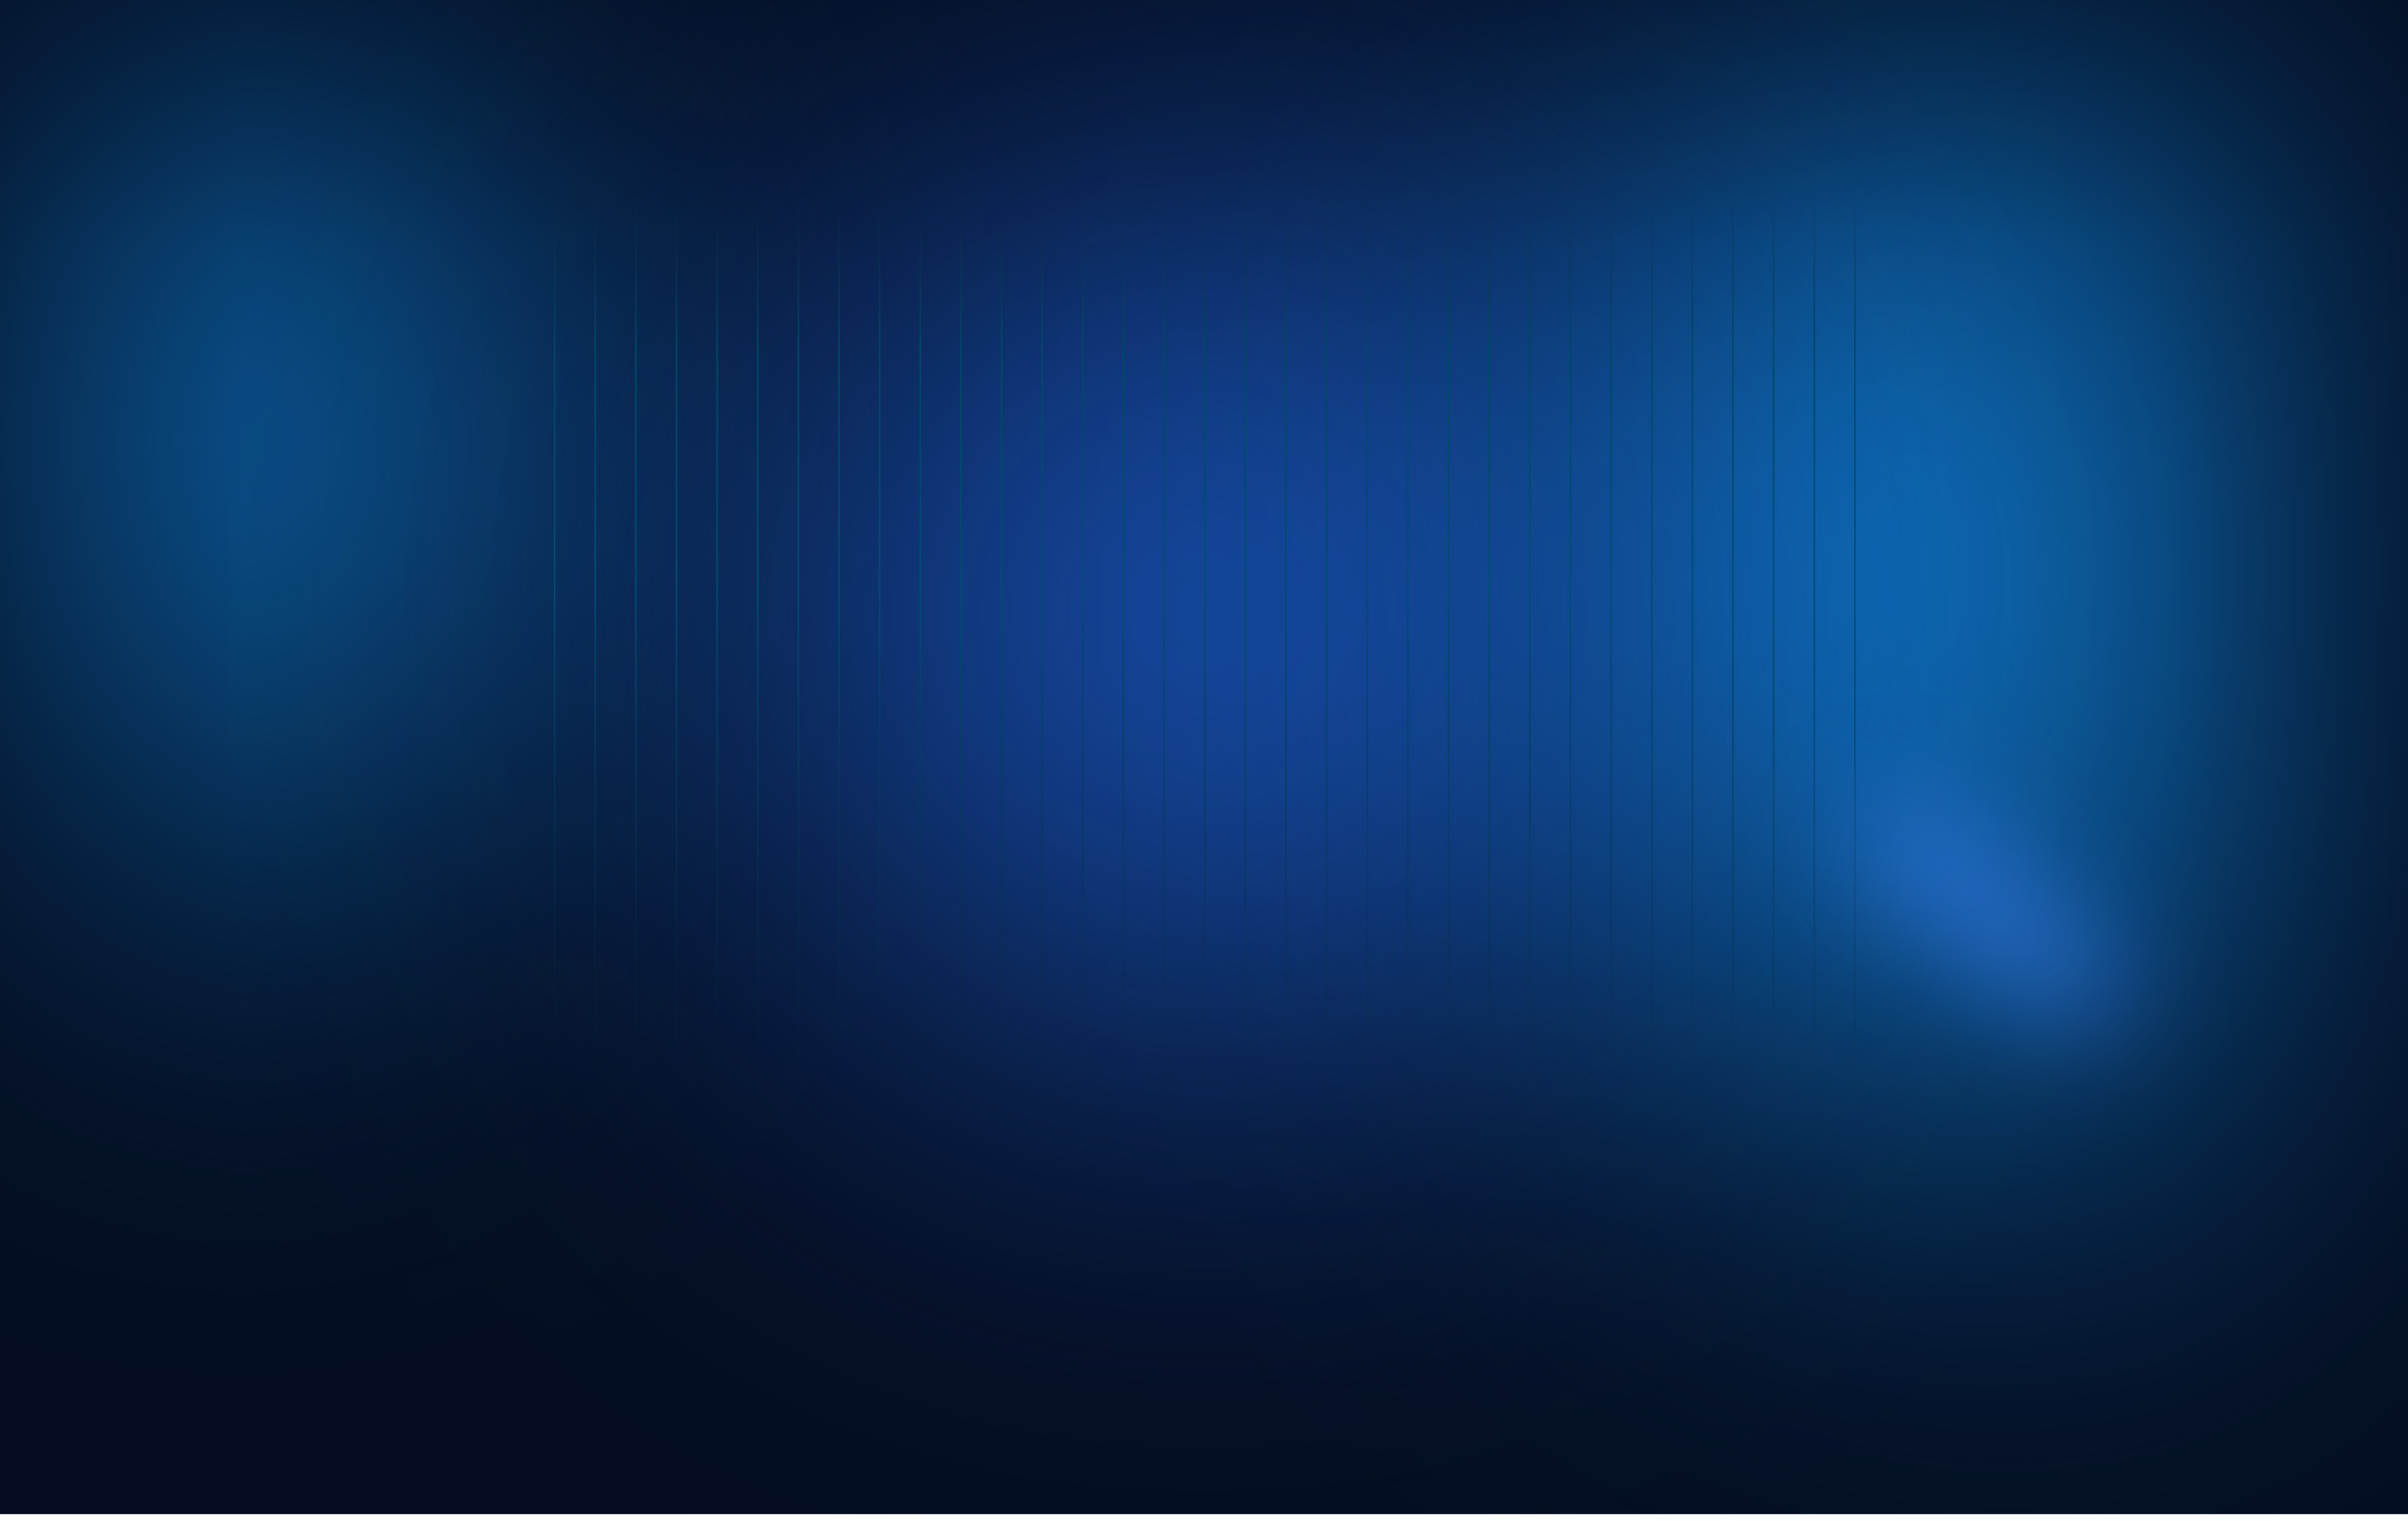
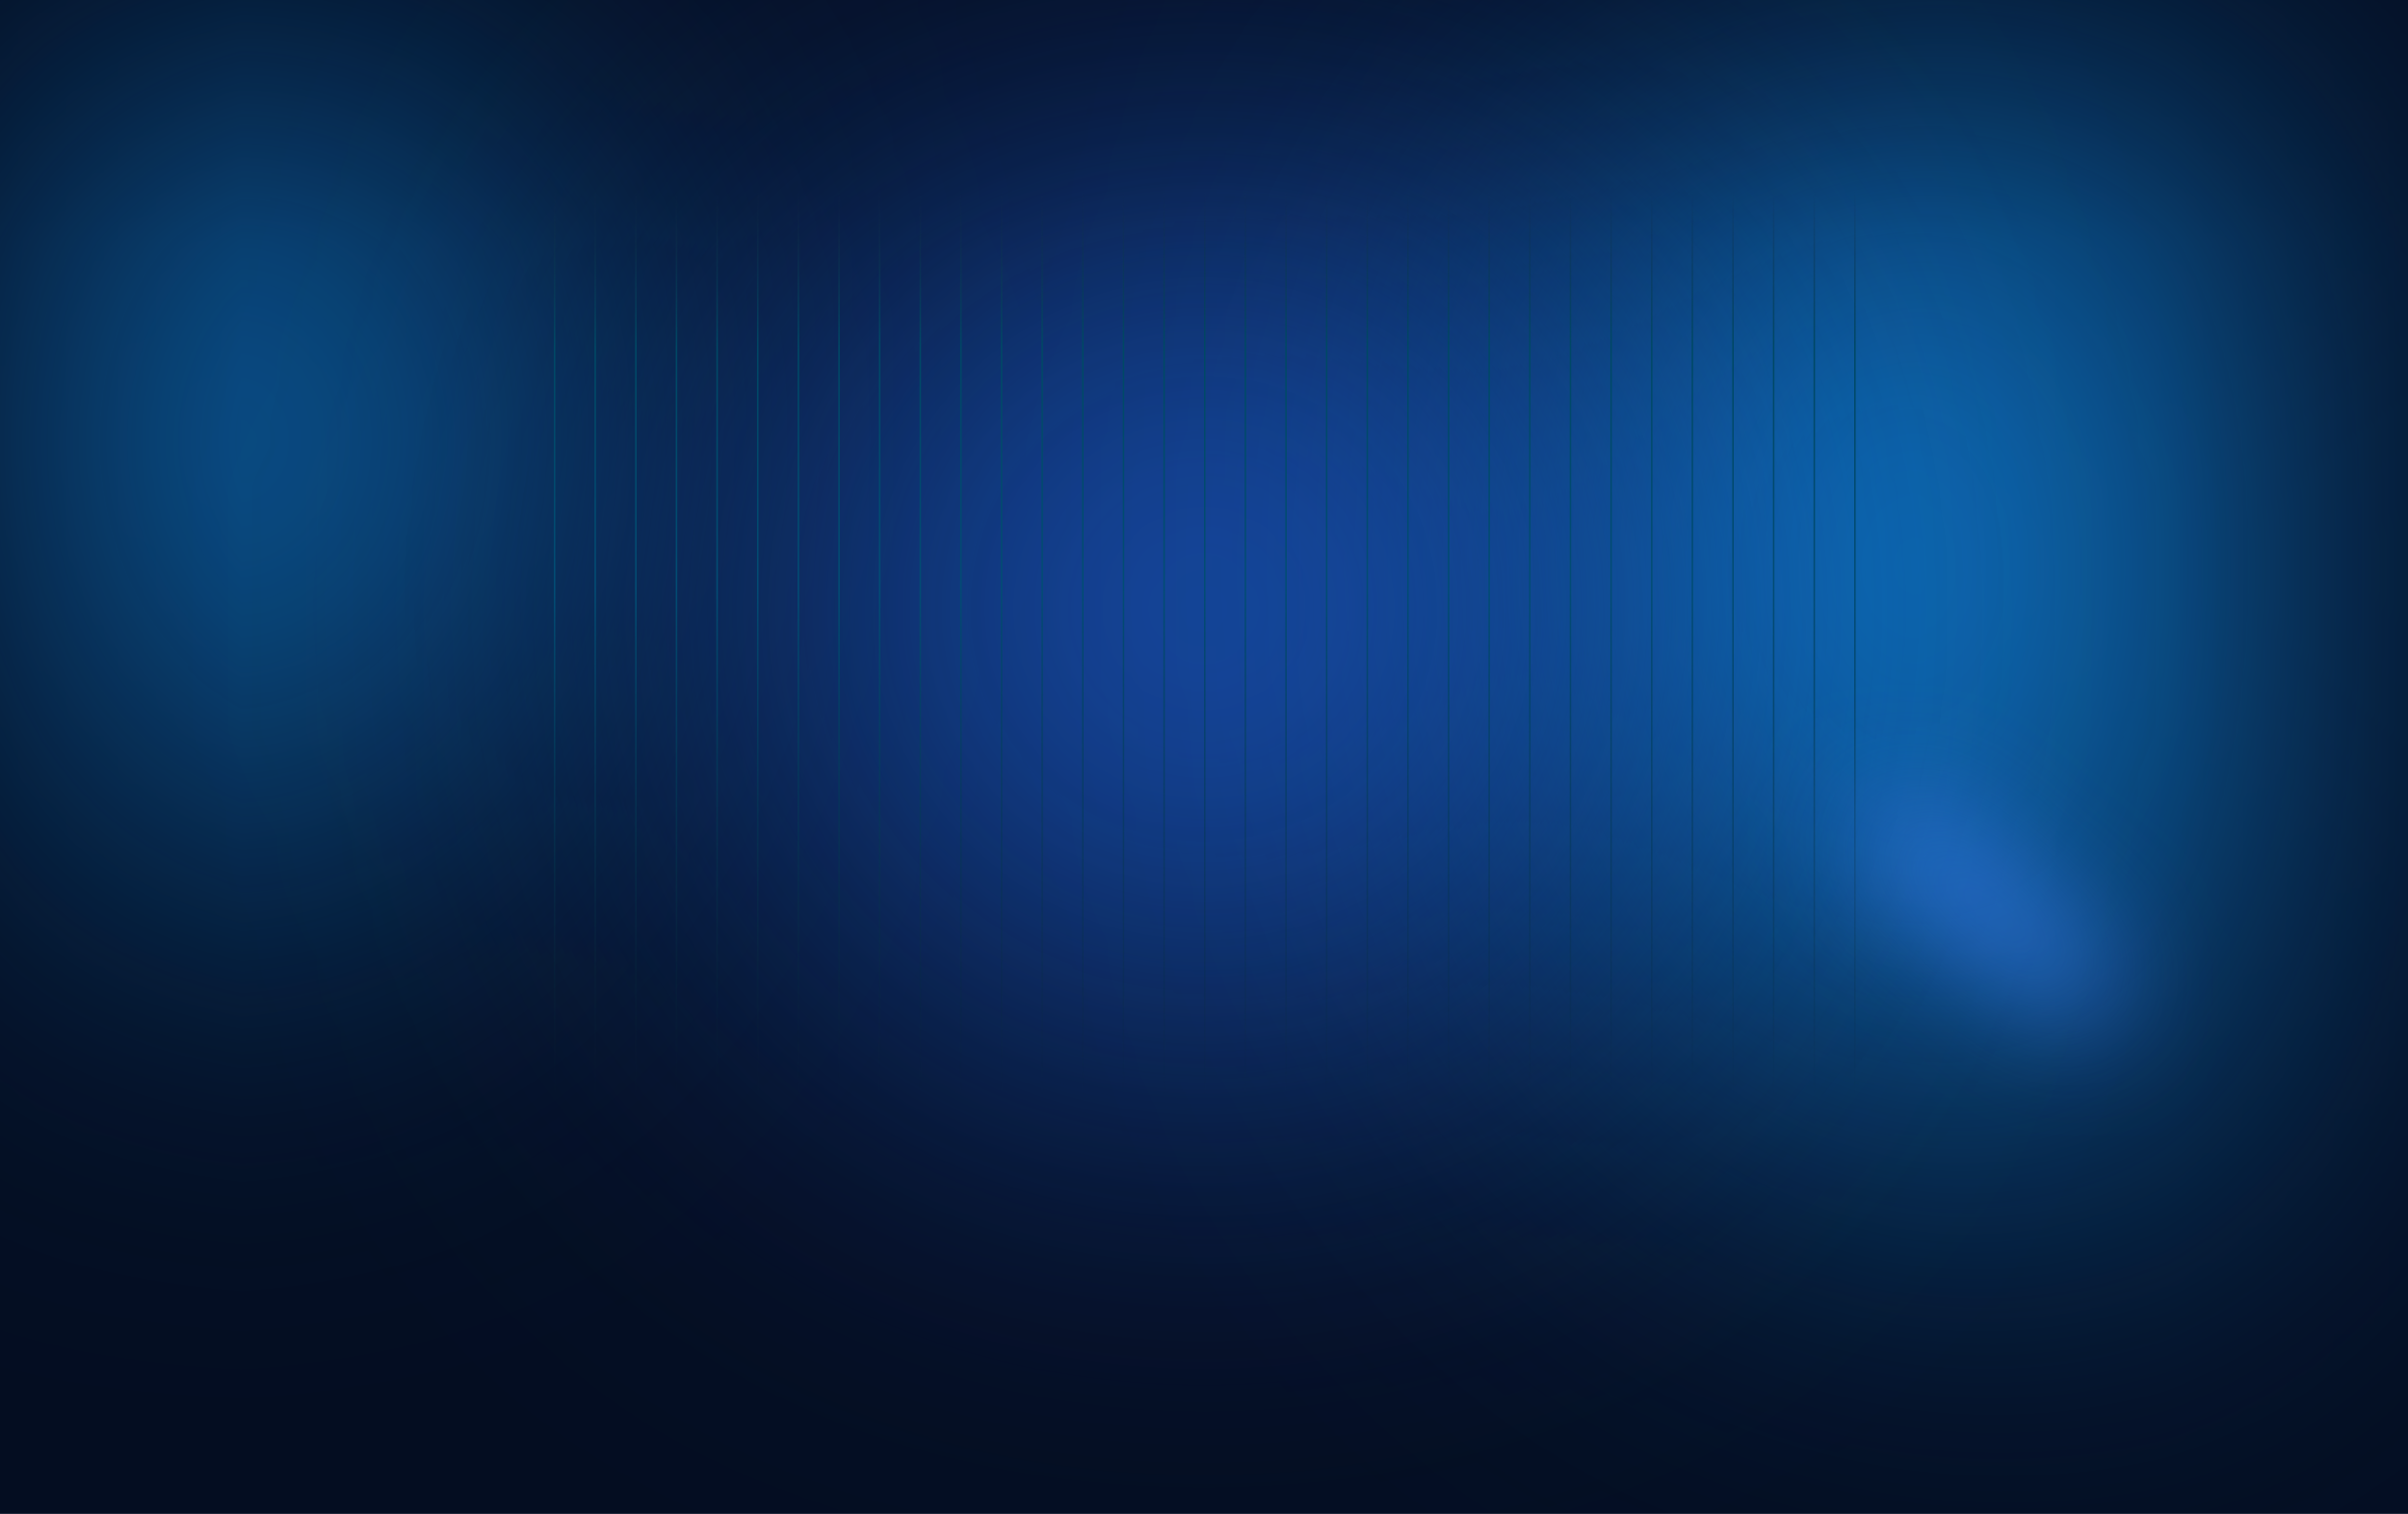
- <svg xmlns="http://www.w3.org/2000/svg" width="1600" height="1010" viewBox="0 0 1600 1010" fill="none">
+ <svg xmlns="http://www.w3.org/2000/svg" width="1600" height="1006" viewBox="0 0 1600 1006" fill="none">
  <rect width="1600" height="1006" fill="#040D21" />
-   <mask id="mask0_201_578" style="mask-type:alpha" maskUnits="userSpaceOnUse" x="0" y="0" width="1600" height="1010">
-     <path d="M0 0H1600V1010H0V0Z" fill="#0F8CE9" />
+   <mask id="mask0_207_579" style="mask-type:alpha" maskUnits="userSpaceOnUse" x="0" y="0" width="1600" height="1006">
+     <path d="M0 0H1600V1006H0V0Z" fill="#0F8CE9" />
  </mask>
-   <g mask="url(#mask0_201_578)">
-     <g filter="url(#filter0_f_201_578)">
-       <path d="M1439.57 1.811C1339.85 1.874 1244.24 41.55 1173.77 112.108C1103.3 182.667 1063.75 278.329 1063.81 378.051C1063.87 477.772 1103.55 573.384 1174.11 643.853C1244.67 714.321 1340.33 753.874 1440.05 753.81L1439.81 377.81L1439.57 1.811Z" fill="#0F8CE9" />
+   <g mask="url(#mask0_207_579)">
+     <g filter="url(#filter0_f_207_579)">
+       <path d="M1439.57 1.803C1339.85 1.867 1244.24 41.385 1173.77 111.664C1103.3 181.944 1063.75 277.227 1063.81 376.554C1063.87 475.88 1103.55 571.113 1174.11 641.303C1244.67 711.492 1340.33 750.888 1440.05 750.825L1439.81 376.314L1439.57 1.803Z" fill="#0F8CE9" />
    </g>
-     <g filter="url(#filter1_f_201_578)">
-       <path d="M-0.067 577.491C39.19 577.492 78.062 570.025 114.331 555.516C150.6 541.007 183.555 519.74 211.314 492.929C239.074 466.118 261.094 434.289 276.118 399.258C291.142 364.227 298.876 326.681 298.877 288.763C298.879 250.845 291.148 213.298 276.127 178.266C261.105 143.234 239.087 111.403 211.33 84.59C183.572 57.777 150.619 36.507 114.351 21.995C78.084 7.483 39.212 0.013 -0.045 0.012L-0.056 288.751L-0.067 577.491Z" fill="#0F8CE9" />
+     <g filter="url(#filter1_f_207_579)">
+       <path d="M-0.067 575.204C39.19 575.205 78.062 567.768 114.331 553.316C150.6 538.865 183.555 517.682 211.314 490.977C239.074 464.272 261.094 432.569 276.118 397.677C291.142 362.785 298.876 325.387 298.877 287.619C298.879 249.852 291.148 212.454 276.127 177.56C261.105 142.667 239.087 110.962 211.33 84.255C183.572 57.548 150.619 36.363 114.351 21.908C78.084 7.454 39.212 0.013 -0.045 0.012L-0.056 287.608L-0.067 575.204Z" fill="#0F8CE9" />
    </g>
-     <g opacity="0.8" filter="url(#filter2_f_201_578)">
-       <circle cx="800" cy="406" r="280" fill="#1D63DB" />
+     <g opacity="0.8" filter="url(#filter2_f_207_579)">
+       <ellipse cx="800" cy="404.392" rx="280" ry="278.891" fill="#1D63DB" />
    </g>
  </g>
-   <rect x="368" y="127" width="1" height="602" fill="url(#paint0_linear_201_578)" />
-   <rect x="395" y="127" width="1" height="602" fill="url(#paint1_linear_201_578)" />
-   <rect x="422" y="127" width="1" height="602" fill="url(#paint2_linear_201_578)" />
-   <rect x="449" y="127" width="1" height="602" fill="url(#paint3_linear_201_578)" />
-   <rect x="476" y="127" width="1" height="602" fill="url(#paint4_linear_201_578)" />
-   <rect x="503" y="127" width="1" height="602" fill="url(#paint5_linear_201_578)" />
-   <rect x="530" y="127" width="1" height="602" fill="url(#paint6_linear_201_578)" />
-   <rect x="557" y="127" width="1" height="602" fill="url(#paint7_linear_201_578)" />
-   <rect x="584" y="127" width="1" height="602" fill="url(#paint8_linear_201_578)" />
-   <rect x="611" y="127" width="1" height="602" fill="url(#paint9_linear_201_578)" />
-   <rect x="638" y="127" width="1" height="602" fill="url(#paint10_linear_201_578)" />
-   <rect x="665" y="127" width="1" height="602" fill="url(#paint11_linear_201_578)" />
-   <rect x="692" y="127" width="1" height="602" fill="url(#paint12_linear_201_578)" />
-   <rect x="719" y="127" width="1" height="602" fill="url(#paint13_linear_201_578)" />
-   <rect x="746" y="127" width="1" height="602" fill="url(#paint14_linear_201_578)" />
-   <rect x="773" y="127" width="1" height="602" fill="url(#paint15_linear_201_578)" />
-   <rect x="800" y="127" width="1" height="602" fill="url(#paint16_linear_201_578)" />
-   <rect x="827" y="127" width="1" height="602" fill="url(#paint17_linear_201_578)" />
-   <rect x="854" y="127" width="1" height="602" fill="url(#paint18_linear_201_578)" />
-   <rect x="881" y="127" width="1" height="602" fill="url(#paint19_linear_201_578)" />
-   <rect x="908" y="127" width="1" height="602" fill="url(#paint20_linear_201_578)" />
-   <rect x="935" y="127" width="1" height="602" fill="url(#paint21_linear_201_578)" />
-   <rect x="962" y="127" width="1" height="602" fill="url(#paint22_linear_201_578)" />
-   <rect x="989" y="127" width="1" height="602" fill="url(#paint23_linear_201_578)" />
-   <rect x="1016" y="127" width="1" height="602" fill="url(#paint24_linear_201_578)" />
-   <rect x="1043" y="127" width="1" height="602" fill="url(#paint25_linear_201_578)" />
-   <rect x="1070" y="127" width="1" height="602" fill="url(#paint26_linear_201_578)" />
-   <rect x="1097" y="127" width="1" height="602" fill="url(#paint27_linear_201_578)" />
-   <rect x="1124" y="127" width="1" height="602" fill="url(#paint28_linear_201_578)" />
-   <rect x="1151" y="127" width="1" height="602" fill="url(#paint29_linear_201_578)" />
-   <rect x="1178" y="127" width="1" height="602" fill="url(#paint30_linear_201_578)" />
-   <rect x="1205" y="127" width="1" height="602" fill="url(#paint31_linear_201_578)" />
-   <rect x="1232" y="127" width="1" height="602" fill="url(#paint32_linear_201_578)" />
-   <g filter="url(#filter3_f_201_578)">
+   <rect x="368" y="127" width="1" height="602" fill="url(#paint0_linear_207_579)" />
+   <rect x="395" y="127" width="1" height="602" fill="url(#paint1_linear_207_579)" />
+   <rect x="422" y="127" width="1" height="602" fill="url(#paint2_linear_207_579)" />
+   <rect x="449" y="127" width="1" height="602" fill="url(#paint3_linear_207_579)" />
+   <rect x="476" y="127" width="1" height="602" fill="url(#paint4_linear_207_579)" />
+   <rect x="503" y="127" width="1" height="602" fill="url(#paint5_linear_207_579)" />
+   <rect x="530" y="127" width="1" height="602" fill="url(#paint6_linear_207_579)" />
+   <rect x="557" y="127" width="1" height="602" fill="url(#paint7_linear_207_579)" />
+   <rect x="584" y="127" width="1" height="602" fill="url(#paint8_linear_207_579)" />
+   <rect x="611" y="127" width="1" height="602" fill="url(#paint9_linear_207_579)" />
+   <rect x="638" y="127" width="1" height="602" fill="url(#paint10_linear_207_579)" />
+   <rect x="665" y="127" width="1" height="602" fill="url(#paint11_linear_207_579)" />
+   <rect x="692" y="127" width="1" height="602" fill="url(#paint12_linear_207_579)" />
+   <rect x="719" y="127" width="1" height="602" fill="url(#paint13_linear_207_579)" />
+   <rect x="746" y="127" width="1" height="602" fill="url(#paint14_linear_207_579)" />
+   <rect x="773" y="127" width="1" height="602" fill="url(#paint15_linear_207_579)" />
+   <rect x="800" y="127" width="1" height="602" fill="url(#paint16_linear_207_579)" />
+   <rect x="827" y="127" width="1" height="602" fill="url(#paint17_linear_207_579)" />
+   <rect x="854" y="127" width="1" height="602" fill="url(#paint18_linear_207_579)" />
+   <rect x="881" y="127" width="1" height="602" fill="url(#paint19_linear_207_579)" />
+   <rect x="908" y="127" width="1" height="602" fill="url(#paint20_linear_207_579)" />
+   <rect x="935" y="127" width="1" height="602" fill="url(#paint21_linear_207_579)" />
+   <rect x="962" y="127" width="1" height="602" fill="url(#paint22_linear_207_579)" />
+   <rect x="989" y="127" width="1" height="602" fill="url(#paint23_linear_207_579)" />
+   <rect x="1016" y="127" width="1" height="602" fill="url(#paint24_linear_207_579)" />
+   <rect x="1043" y="127" width="1" height="602" fill="url(#paint25_linear_207_579)" />
+   <rect x="1070" y="127" width="1" height="602" fill="url(#paint26_linear_207_579)" />
+   <rect x="1097" y="127" width="1" height="602" fill="url(#paint27_linear_207_579)" />
+   <rect x="1124" y="127" width="1" height="602" fill="url(#paint28_linear_207_579)" />
+   <rect x="1151" y="127" width="1" height="602" fill="url(#paint29_linear_207_579)" />
+   <rect x="1178" y="127" width="1" height="602" fill="url(#paint30_linear_207_579)" />
+   <rect x="1205" y="127" width="1" height="602" fill="url(#paint31_linear_207_579)" />
+   <rect x="1232" y="127" width="1" height="602" fill="url(#paint32_linear_207_579)" />
+   <g filter="url(#filter3_f_207_579)">
    <rect x="1258.65" y="527" width="196.168" height="38.464" rx="19.232" transform="rotate(39.8556 1258.65 527)" fill="#3D85FF" />
  </g>
  <defs>
-     <filter id="filter0_f_201_578" x="-140.189" y="-1202.19" width="2784.24" height="3160" filterUnits="userSpaceOnUse" color-interpolation-filters="sRGB">
-       <feFlood flood-opacity="0" result="BackgroundImageFix" />
-       <feBlend mode="normal" in="SourceGraphic" in2="BackgroundImageFix" result="shape" />
-       <feGaussianBlur stdDeviation="602" result="effect1_foregroundBlur_201_578" />
-     </filter>
-     <filter id="filter1_f_201_578" x="-1204.07" y="-1203.99" width="2706.94" height="2985.48" filterUnits="userSpaceOnUse" color-interpolation-filters="sRGB">
-       <feFlood flood-opacity="0" result="BackgroundImageFix" />
-       <feBlend mode="normal" in="SourceGraphic" in2="BackgroundImageFix" result="shape" />
-       <feGaussianBlur stdDeviation="602" result="effect1_foregroundBlur_201_578" />
-     </filter>
-     <filter id="filter2_f_201_578" x="20" y="-374" width="1560" height="1560" filterUnits="userSpaceOnUse" color-interpolation-filters="sRGB">
-       <feFlood flood-opacity="0" result="BackgroundImageFix" />
-       <feBlend mode="normal" in="SourceGraphic" in2="BackgroundImageFix" result="shape" />
-       <feGaussianBlur stdDeviation="250" result="effect1_foregroundBlur_201_578" />
-     </filter>
-     <filter id="filter3_f_201_578" x="1161.86" y="454.856" width="319.528" height="299.53" filterUnits="userSpaceOnUse" color-interpolation-filters="sRGB">
-       <feFlood flood-opacity="0" result="BackgroundImageFix" />
-       <feBlend mode="normal" in="SourceGraphic" in2="BackgroundImageFix" result="shape" />
-       <feGaussianBlur stdDeviation="40" result="effect1_foregroundBlur_201_578" />
-     </filter>
-     <linearGradient id="paint0_linear_201_578" x1="368.5" y1="127" x2="368.5" y2="729" gradientUnits="userSpaceOnUse">
-       <stop stop-color="#112A42" stop-opacity="0" />
-       <stop offset="0.172" stop-color="#004865" />
-       <stop offset="0.438" stop-color="#024C74" />
-       <stop offset="1" stop-color="#072430" stop-opacity="0" />
-     </linearGradient>
-     <linearGradient id="paint1_linear_201_578" x1="395.5" y1="127" x2="395.5" y2="729" gradientUnits="userSpaceOnUse">
-       <stop stop-color="#112A42" stop-opacity="0" />
-       <stop offset="0.172" stop-color="#004865" />
-       <stop offset="0.438" stop-color="#024C74" />
-       <stop offset="1" stop-color="#072430" stop-opacity="0" />
-     </linearGradient>
-     <linearGradient id="paint2_linear_201_578" x1="422.5" y1="127" x2="422.5" y2="729" gradientUnits="userSpaceOnUse">
-       <stop stop-color="#112A42" stop-opacity="0" />
-       <stop offset="0.172" stop-color="#004865" />
-       <stop offset="0.438" stop-color="#024C74" />
-       <stop offset="1" stop-color="#072430" stop-opacity="0" />
-     </linearGradient>
-     <linearGradient id="paint3_linear_201_578" x1="449.5" y1="127" x2="449.5" y2="729" gradientUnits="userSpaceOnUse">
-       <stop stop-color="#112A42" stop-opacity="0" />
-       <stop offset="0.172" stop-color="#004865" />
-       <stop offset="0.438" stop-color="#024C74" />
-       <stop offset="1" stop-color="#072430" stop-opacity="0" />
-     </linearGradient>
-     <linearGradient id="paint4_linear_201_578" x1="476.5" y1="127" x2="476.5" y2="729" gradientUnits="userSpaceOnUse">
-       <stop stop-color="#112A42" stop-opacity="0" />
-       <stop offset="0.172" stop-color="#004865" />
-       <stop offset="0.438" stop-color="#024C74" />
-       <stop offset="1" stop-color="#072430" stop-opacity="0" />
-     </linearGradient>
-     <linearGradient id="paint5_linear_201_578" x1="503.5" y1="127" x2="503.5" y2="729" gradientUnits="userSpaceOnUse">
-       <stop stop-color="#112A42" stop-opacity="0" />
-       <stop offset="0.172" stop-color="#004865" />
-       <stop offset="0.438" stop-color="#024C74" />
-       <stop offset="1" stop-color="#072430" stop-opacity="0" />
-     </linearGradient>
-     <linearGradient id="paint6_linear_201_578" x1="530.5" y1="127" x2="530.5" y2="729" gradientUnits="userSpaceOnUse">
-       <stop stop-color="#112A42" stop-opacity="0" />
-       <stop offset="0.172" stop-color="#004865" />
-       <stop offset="0.438" stop-color="#024C74" />
-       <stop offset="1" stop-color="#072430" stop-opacity="0" />
-     </linearGradient>
-     <linearGradient id="paint7_linear_201_578" x1="557.5" y1="127" x2="557.5" y2="729" gradientUnits="userSpaceOnUse">
-       <stop stop-color="#112A42" stop-opacity="0" />
-       <stop offset="0.172" stop-color="#004865" />
-       <stop offset="0.438" stop-color="#024C74" />
-       <stop offset="1" stop-color="#072430" stop-opacity="0" />
-     </linearGradient>
-     <linearGradient id="paint8_linear_201_578" x1="584.5" y1="127" x2="584.5" y2="729" gradientUnits="userSpaceOnUse">
-       <stop stop-color="#112A42" stop-opacity="0" />
-       <stop offset="0.172" stop-color="#004865" />
-       <stop offset="0.438" stop-color="#024C74" />
-       <stop offset="1" stop-color="#072430" stop-opacity="0" />
-     </linearGradient>
-     <linearGradient id="paint9_linear_201_578" x1="611.5" y1="127" x2="611.5" y2="729" gradientUnits="userSpaceOnUse">
-       <stop stop-color="#112A42" stop-opacity="0" />
-       <stop offset="0.172" stop-color="#004865" />
-       <stop offset="0.438" stop-color="#024C74" />
-       <stop offset="1" stop-color="#072430" stop-opacity="0" />
-     </linearGradient>
-     <linearGradient id="paint10_linear_201_578" x1="638.5" y1="127" x2="638.5" y2="729" gradientUnits="userSpaceOnUse">
-       <stop stop-color="#112A42" stop-opacity="0" />
-       <stop offset="0.172" stop-color="#004865" />
-       <stop offset="0.438" stop-color="#024C74" />
-       <stop offset="1" stop-color="#072430" stop-opacity="0" />
-     </linearGradient>
-     <linearGradient id="paint11_linear_201_578" x1="665.5" y1="127" x2="665.5" y2="729" gradientUnits="userSpaceOnUse">
-       <stop stop-color="#112A42" stop-opacity="0" />
-       <stop offset="0.172" stop-color="#004865" />
-       <stop offset="0.438" stop-color="#024C74" />
-       <stop offset="1" stop-color="#072430" stop-opacity="0" />
-     </linearGradient>
-     <linearGradient id="paint12_linear_201_578" x1="692.5" y1="127" x2="692.5" y2="729" gradientUnits="userSpaceOnUse">
-       <stop stop-color="#112A42" stop-opacity="0" />
-       <stop offset="0.172" stop-color="#004865" />
-       <stop offset="0.438" stop-color="#024C74" />
-       <stop offset="1" stop-color="#072430" stop-opacity="0" />
-     </linearGradient>
-     <linearGradient id="paint13_linear_201_578" x1="719.5" y1="127" x2="719.5" y2="729" gradientUnits="userSpaceOnUse">
-       <stop stop-color="#112A42" stop-opacity="0" />
-       <stop offset="0.172" stop-color="#004865" />
-       <stop offset="0.438" stop-color="#024C74" />
-       <stop offset="1" stop-color="#072430" stop-opacity="0" />
-     </linearGradient>
-     <linearGradient id="paint14_linear_201_578" x1="746.5" y1="127" x2="746.5" y2="729" gradientUnits="userSpaceOnUse">
-       <stop stop-color="#112A42" stop-opacity="0" />
-       <stop offset="0.172" stop-color="#004865" />
-       <stop offset="0.438" stop-color="#024C74" />
-       <stop offset="1" stop-color="#072430" stop-opacity="0" />
-     </linearGradient>
-     <linearGradient id="paint15_linear_201_578" x1="773.5" y1="127" x2="773.5" y2="729" gradientUnits="userSpaceOnUse">
-       <stop stop-color="#112A42" stop-opacity="0" />
-       <stop offset="0.172" stop-color="#004865" />
-       <stop offset="0.438" stop-color="#024C74" />
-       <stop offset="1" stop-color="#072430" stop-opacity="0" />
-     </linearGradient>
-     <linearGradient id="paint16_linear_201_578" x1="800.5" y1="127" x2="800.5" y2="729" gradientUnits="userSpaceOnUse">
-       <stop stop-color="#112A42" stop-opacity="0" />
-       <stop offset="0.172" stop-color="#004865" />
-       <stop offset="0.438" stop-color="#024C74" />
-       <stop offset="1" stop-color="#072430" stop-opacity="0" />
-     </linearGradient>
-     <linearGradient id="paint17_linear_201_578" x1="827.5" y1="127" x2="827.5" y2="729" gradientUnits="userSpaceOnUse">
-       <stop stop-color="#112A42" stop-opacity="0" />
-       <stop offset="0.172" stop-color="#004865" />
-       <stop offset="0.438" stop-color="#024C74" />
-       <stop offset="1" stop-color="#072430" stop-opacity="0" />
-     </linearGradient>
-     <linearGradient id="paint18_linear_201_578" x1="854.5" y1="127" x2="854.5" y2="729" gradientUnits="userSpaceOnUse">
-       <stop stop-color="#112A42" stop-opacity="0" />
-       <stop offset="0.172" stop-color="#004865" />
-       <stop offset="0.438" stop-color="#024C74" />
-       <stop offset="1" stop-color="#072430" stop-opacity="0" />
-     </linearGradient>
-     <linearGradient id="paint19_linear_201_578" x1="881.5" y1="127" x2="881.5" y2="729" gradientUnits="userSpaceOnUse">
-       <stop stop-color="#112A42" stop-opacity="0" />
-       <stop offset="0.172" stop-color="#004865" />
-       <stop offset="0.438" stop-color="#024C74" />
-       <stop offset="1" stop-color="#072430" stop-opacity="0" />
-     </linearGradient>
-     <linearGradient id="paint20_linear_201_578" x1="908.5" y1="127" x2="908.5" y2="729" gradientUnits="userSpaceOnUse">
-       <stop stop-color="#112A42" stop-opacity="0" />
-       <stop offset="0.172" stop-color="#004865" />
-       <stop offset="0.438" stop-color="#024C74" />
-       <stop offset="1" stop-color="#072430" stop-opacity="0" />
-     </linearGradient>
-     <linearGradient id="paint21_linear_201_578" x1="935.5" y1="127" x2="935.5" y2="729" gradientUnits="userSpaceOnUse">
-       <stop stop-color="#112A42" stop-opacity="0" />
-       <stop offset="0.172" stop-color="#004865" />
-       <stop offset="0.438" stop-color="#024C74" />
-       <stop offset="1" stop-color="#072430" stop-opacity="0" />
-     </linearGradient>
-     <linearGradient id="paint22_linear_201_578" x1="962.5" y1="127" x2="962.5" y2="729" gradientUnits="userSpaceOnUse">
-       <stop stop-color="#112A42" stop-opacity="0" />
-       <stop offset="0.172" stop-color="#004865" />
-       <stop offset="0.438" stop-color="#024C74" />
-       <stop offset="1" stop-color="#072430" stop-opacity="0" />
-     </linearGradient>
-     <linearGradient id="paint23_linear_201_578" x1="989.5" y1="127" x2="989.5" y2="729" gradientUnits="userSpaceOnUse">
-       <stop stop-color="#112A42" stop-opacity="0" />
-       <stop offset="0.172" stop-color="#004865" />
-       <stop offset="0.438" stop-color="#024C74" />
-       <stop offset="1" stop-color="#072430" stop-opacity="0" />
-     </linearGradient>
-     <linearGradient id="paint24_linear_201_578" x1="1016.5" y1="127" x2="1016.5" y2="729" gradientUnits="userSpaceOnUse">
-       <stop stop-color="#112A42" stop-opacity="0" />
-       <stop offset="0.172" stop-color="#004865" />
-       <stop offset="0.438" stop-color="#024C74" />
-       <stop offset="1" stop-color="#072430" stop-opacity="0" />
-     </linearGradient>
-     <linearGradient id="paint25_linear_201_578" x1="1043.5" y1="127" x2="1043.5" y2="729" gradientUnits="userSpaceOnUse">
-       <stop stop-color="#112A42" stop-opacity="0" />
-       <stop offset="0.172" stop-color="#004865" />
-       <stop offset="0.438" stop-color="#024C74" />
-       <stop offset="1" stop-color="#072430" stop-opacity="0" />
-     </linearGradient>
-     <linearGradient id="paint26_linear_201_578" x1="1070.5" y1="127" x2="1070.5" y2="729" gradientUnits="userSpaceOnUse">
-       <stop stop-color="#112A42" stop-opacity="0" />
-       <stop offset="0.172" stop-color="#004865" />
-       <stop offset="0.438" stop-color="#024C74" />
-       <stop offset="1" stop-color="#072430" stop-opacity="0" />
-     </linearGradient>
-     <linearGradient id="paint27_linear_201_578" x1="1097.5" y1="127" x2="1097.5" y2="729" gradientUnits="userSpaceOnUse">
-       <stop stop-color="#112A42" stop-opacity="0" />
-       <stop offset="0.172" stop-color="#004865" />
-       <stop offset="0.438" stop-color="#024C74" />
-       <stop offset="1" stop-color="#072430" stop-opacity="0" />
-     </linearGradient>
-     <linearGradient id="paint28_linear_201_578" x1="1124.5" y1="127" x2="1124.5" y2="729" gradientUnits="userSpaceOnUse">
-       <stop stop-color="#112A42" stop-opacity="0" />
-       <stop offset="0.172" stop-color="#004865" />
-       <stop offset="0.438" stop-color="#024C74" />
-       <stop offset="1" stop-color="#072430" stop-opacity="0" />
-     </linearGradient>
-     <linearGradient id="paint29_linear_201_578" x1="1151.5" y1="127" x2="1151.5" y2="729" gradientUnits="userSpaceOnUse">
-       <stop stop-color="#112A42" stop-opacity="0" />
-       <stop offset="0.172" stop-color="#004865" />
-       <stop offset="0.438" stop-color="#024C74" />
-       <stop offset="1" stop-color="#072430" stop-opacity="0" />
-     </linearGradient>
-     <linearGradient id="paint30_linear_201_578" x1="1178.5" y1="127" x2="1178.5" y2="729" gradientUnits="userSpaceOnUse">
-       <stop stop-color="#112A42" stop-opacity="0" />
-       <stop offset="0.172" stop-color="#004865" />
-       <stop offset="0.438" stop-color="#024C74" />
-       <stop offset="1" stop-color="#072430" stop-opacity="0" />
-     </linearGradient>
-     <linearGradient id="paint31_linear_201_578" x1="1205.5" y1="127" x2="1205.5" y2="729" gradientUnits="userSpaceOnUse">
-       <stop stop-color="#112A42" stop-opacity="0" />
-       <stop offset="0.172" stop-color="#004865" />
-       <stop offset="0.438" stop-color="#024C74" />
-       <stop offset="1" stop-color="#072430" stop-opacity="0" />
-     </linearGradient>
-     <linearGradient id="paint32_linear_201_578" x1="1232.5" y1="127" x2="1232.5" y2="729" gradientUnits="userSpaceOnUse">
+     <filter id="filter0_f_207_579" x="-140.189" y="-1202.2" width="2784.24" height="3157.02" filterUnits="userSpaceOnUse" color-interpolation-filters="sRGB">
+       <feFlood flood-opacity="0" result="BackgroundImageFix" />
+       <feBlend mode="normal" in="SourceGraphic" in2="BackgroundImageFix" result="shape" />
+       <feGaussianBlur stdDeviation="602" result="effect1_foregroundBlur_207_579" />
+     </filter>
+     <filter id="filter1_f_207_579" x="-1204.07" y="-1203.99" width="2706.94" height="2983.19" filterUnits="userSpaceOnUse" color-interpolation-filters="sRGB">
+       <feFlood flood-opacity="0" result="BackgroundImageFix" />
+       <feBlend mode="normal" in="SourceGraphic" in2="BackgroundImageFix" result="shape" />
+       <feGaussianBlur stdDeviation="602" result="effect1_foregroundBlur_207_579" />
+     </filter>
+     <filter id="filter2_f_207_579" x="20" y="-374.499" width="1560" height="1557.78" filterUnits="userSpaceOnUse" color-interpolation-filters="sRGB">
+       <feFlood flood-opacity="0" result="BackgroundImageFix" />
+       <feBlend mode="normal" in="SourceGraphic" in2="BackgroundImageFix" result="shape" />
+       <feGaussianBlur stdDeviation="250" result="effect1_foregroundBlur_207_579" />
+     </filter>
+     <filter id="filter3_f_207_579" x="1161.86" y="454.856" width="319.528" height="299.53" filterUnits="userSpaceOnUse" color-interpolation-filters="sRGB">
+       <feFlood flood-opacity="0" result="BackgroundImageFix" />
+       <feBlend mode="normal" in="SourceGraphic" in2="BackgroundImageFix" result="shape" />
+       <feGaussianBlur stdDeviation="40" result="effect1_foregroundBlur_207_579" />
+     </filter>
+     <linearGradient id="paint0_linear_207_579" x1="368.5" y1="127" x2="368.5" y2="729" gradientUnits="userSpaceOnUse">
+       <stop stop-color="#112A42" stop-opacity="0" />
+       <stop offset="0.172" stop-color="#004865" />
+       <stop offset="0.438" stop-color="#024C74" />
+       <stop offset="1" stop-color="#072430" stop-opacity="0" />
+     </linearGradient>
+     <linearGradient id="paint1_linear_207_579" x1="395.5" y1="127" x2="395.5" y2="729" gradientUnits="userSpaceOnUse">
+       <stop stop-color="#112A42" stop-opacity="0" />
+       <stop offset="0.172" stop-color="#004865" />
+       <stop offset="0.438" stop-color="#024C74" />
+       <stop offset="1" stop-color="#072430" stop-opacity="0" />
+     </linearGradient>
+     <linearGradient id="paint2_linear_207_579" x1="422.5" y1="127" x2="422.5" y2="729" gradientUnits="userSpaceOnUse">
+       <stop stop-color="#112A42" stop-opacity="0" />
+       <stop offset="0.172" stop-color="#004865" />
+       <stop offset="0.438" stop-color="#024C74" />
+       <stop offset="1" stop-color="#072430" stop-opacity="0" />
+     </linearGradient>
+     <linearGradient id="paint3_linear_207_579" x1="449.5" y1="127" x2="449.5" y2="729" gradientUnits="userSpaceOnUse">
+       <stop stop-color="#112A42" stop-opacity="0" />
+       <stop offset="0.172" stop-color="#004865" />
+       <stop offset="0.438" stop-color="#024C74" />
+       <stop offset="1" stop-color="#072430" stop-opacity="0" />
+     </linearGradient>
+     <linearGradient id="paint4_linear_207_579" x1="476.5" y1="127" x2="476.5" y2="729" gradientUnits="userSpaceOnUse">
+       <stop stop-color="#112A42" stop-opacity="0" />
+       <stop offset="0.172" stop-color="#004865" />
+       <stop offset="0.438" stop-color="#024C74" />
+       <stop offset="1" stop-color="#072430" stop-opacity="0" />
+     </linearGradient>
+     <linearGradient id="paint5_linear_207_579" x1="503.5" y1="127" x2="503.5" y2="729" gradientUnits="userSpaceOnUse">
+       <stop stop-color="#112A42" stop-opacity="0" />
+       <stop offset="0.172" stop-color="#004865" />
+       <stop offset="0.438" stop-color="#024C74" />
+       <stop offset="1" stop-color="#072430" stop-opacity="0" />
+     </linearGradient>
+     <linearGradient id="paint6_linear_207_579" x1="530.5" y1="127" x2="530.5" y2="729" gradientUnits="userSpaceOnUse">
+       <stop stop-color="#112A42" stop-opacity="0" />
+       <stop offset="0.172" stop-color="#004865" />
+       <stop offset="0.438" stop-color="#024C74" />
+       <stop offset="1" stop-color="#072430" stop-opacity="0" />
+     </linearGradient>
+     <linearGradient id="paint7_linear_207_579" x1="557.5" y1="127" x2="557.5" y2="729" gradientUnits="userSpaceOnUse">
+       <stop stop-color="#112A42" stop-opacity="0" />
+       <stop offset="0.172" stop-color="#004865" />
+       <stop offset="0.438" stop-color="#024C74" />
+       <stop offset="1" stop-color="#072430" stop-opacity="0" />
+     </linearGradient>
+     <linearGradient id="paint8_linear_207_579" x1="584.5" y1="127" x2="584.5" y2="729" gradientUnits="userSpaceOnUse">
+       <stop stop-color="#112A42" stop-opacity="0" />
+       <stop offset="0.172" stop-color="#004865" />
+       <stop offset="0.438" stop-color="#024C74" />
+       <stop offset="1" stop-color="#072430" stop-opacity="0" />
+     </linearGradient>
+     <linearGradient id="paint9_linear_207_579" x1="611.5" y1="127" x2="611.5" y2="729" gradientUnits="userSpaceOnUse">
+       <stop stop-color="#112A42" stop-opacity="0" />
+       <stop offset="0.172" stop-color="#004865" />
+       <stop offset="0.438" stop-color="#024C74" />
+       <stop offset="1" stop-color="#072430" stop-opacity="0" />
+     </linearGradient>
+     <linearGradient id="paint10_linear_207_579" x1="638.5" y1="127" x2="638.5" y2="729" gradientUnits="userSpaceOnUse">
+       <stop stop-color="#112A42" stop-opacity="0" />
+       <stop offset="0.172" stop-color="#004865" />
+       <stop offset="0.438" stop-color="#024C74" />
+       <stop offset="1" stop-color="#072430" stop-opacity="0" />
+     </linearGradient>
+     <linearGradient id="paint11_linear_207_579" x1="665.5" y1="127" x2="665.5" y2="729" gradientUnits="userSpaceOnUse">
+       <stop stop-color="#112A42" stop-opacity="0" />
+       <stop offset="0.172" stop-color="#004865" />
+       <stop offset="0.438" stop-color="#024C74" />
+       <stop offset="1" stop-color="#072430" stop-opacity="0" />
+     </linearGradient>
+     <linearGradient id="paint12_linear_207_579" x1="692.5" y1="127" x2="692.5" y2="729" gradientUnits="userSpaceOnUse">
+       <stop stop-color="#112A42" stop-opacity="0" />
+       <stop offset="0.172" stop-color="#004865" />
+       <stop offset="0.438" stop-color="#024C74" />
+       <stop offset="1" stop-color="#072430" stop-opacity="0" />
+     </linearGradient>
+     <linearGradient id="paint13_linear_207_579" x1="719.5" y1="127" x2="719.5" y2="729" gradientUnits="userSpaceOnUse">
+       <stop stop-color="#112A42" stop-opacity="0" />
+       <stop offset="0.172" stop-color="#004865" />
+       <stop offset="0.438" stop-color="#024C74" />
+       <stop offset="1" stop-color="#072430" stop-opacity="0" />
+     </linearGradient>
+     <linearGradient id="paint14_linear_207_579" x1="746.5" y1="127" x2="746.5" y2="729" gradientUnits="userSpaceOnUse">
+       <stop stop-color="#112A42" stop-opacity="0" />
+       <stop offset="0.172" stop-color="#004865" />
+       <stop offset="0.438" stop-color="#024C74" />
+       <stop offset="1" stop-color="#072430" stop-opacity="0" />
+     </linearGradient>
+     <linearGradient id="paint15_linear_207_579" x1="773.5" y1="127" x2="773.5" y2="729" gradientUnits="userSpaceOnUse">
+       <stop stop-color="#112A42" stop-opacity="0" />
+       <stop offset="0.172" stop-color="#004865" />
+       <stop offset="0.438" stop-color="#024C74" />
+       <stop offset="1" stop-color="#072430" stop-opacity="0" />
+     </linearGradient>
+     <linearGradient id="paint16_linear_207_579" x1="800.5" y1="127" x2="800.5" y2="729" gradientUnits="userSpaceOnUse">
+       <stop stop-color="#112A42" stop-opacity="0" />
+       <stop offset="0.172" stop-color="#004865" />
+       <stop offset="0.438" stop-color="#024C74" />
+       <stop offset="1" stop-color="#072430" stop-opacity="0" />
+     </linearGradient>
+     <linearGradient id="paint17_linear_207_579" x1="827.5" y1="127" x2="827.5" y2="729" gradientUnits="userSpaceOnUse">
+       <stop stop-color="#112A42" stop-opacity="0" />
+       <stop offset="0.172" stop-color="#004865" />
+       <stop offset="0.438" stop-color="#024C74" />
+       <stop offset="1" stop-color="#072430" stop-opacity="0" />
+     </linearGradient>
+     <linearGradient id="paint18_linear_207_579" x1="854.5" y1="127" x2="854.5" y2="729" gradientUnits="userSpaceOnUse">
+       <stop stop-color="#112A42" stop-opacity="0" />
+       <stop offset="0.172" stop-color="#004865" />
+       <stop offset="0.438" stop-color="#024C74" />
+       <stop offset="1" stop-color="#072430" stop-opacity="0" />
+     </linearGradient>
+     <linearGradient id="paint19_linear_207_579" x1="881.5" y1="127" x2="881.5" y2="729" gradientUnits="userSpaceOnUse">
+       <stop stop-color="#112A42" stop-opacity="0" />
+       <stop offset="0.172" stop-color="#004865" />
+       <stop offset="0.438" stop-color="#024C74" />
+       <stop offset="1" stop-color="#072430" stop-opacity="0" />
+     </linearGradient>
+     <linearGradient id="paint20_linear_207_579" x1="908.5" y1="127" x2="908.5" y2="729" gradientUnits="userSpaceOnUse">
+       <stop stop-color="#112A42" stop-opacity="0" />
+       <stop offset="0.172" stop-color="#004865" />
+       <stop offset="0.438" stop-color="#024C74" />
+       <stop offset="1" stop-color="#072430" stop-opacity="0" />
+     </linearGradient>
+     <linearGradient id="paint21_linear_207_579" x1="935.5" y1="127" x2="935.5" y2="729" gradientUnits="userSpaceOnUse">
+       <stop stop-color="#112A42" stop-opacity="0" />
+       <stop offset="0.172" stop-color="#004865" />
+       <stop offset="0.438" stop-color="#024C74" />
+       <stop offset="1" stop-color="#072430" stop-opacity="0" />
+     </linearGradient>
+     <linearGradient id="paint22_linear_207_579" x1="962.5" y1="127" x2="962.5" y2="729" gradientUnits="userSpaceOnUse">
+       <stop stop-color="#112A42" stop-opacity="0" />
+       <stop offset="0.172" stop-color="#004865" />
+       <stop offset="0.438" stop-color="#024C74" />
+       <stop offset="1" stop-color="#072430" stop-opacity="0" />
+     </linearGradient>
+     <linearGradient id="paint23_linear_207_579" x1="989.5" y1="127" x2="989.5" y2="729" gradientUnits="userSpaceOnUse">
+       <stop stop-color="#112A42" stop-opacity="0" />
+       <stop offset="0.172" stop-color="#004865" />
+       <stop offset="0.438" stop-color="#024C74" />
+       <stop offset="1" stop-color="#072430" stop-opacity="0" />
+     </linearGradient>
+     <linearGradient id="paint24_linear_207_579" x1="1016.5" y1="127" x2="1016.5" y2="729" gradientUnits="userSpaceOnUse">
+       <stop stop-color="#112A42" stop-opacity="0" />
+       <stop offset="0.172" stop-color="#004865" />
+       <stop offset="0.438" stop-color="#024C74" />
+       <stop offset="1" stop-color="#072430" stop-opacity="0" />
+     </linearGradient>
+     <linearGradient id="paint25_linear_207_579" x1="1043.5" y1="127" x2="1043.5" y2="729" gradientUnits="userSpaceOnUse">
+       <stop stop-color="#112A42" stop-opacity="0" />
+       <stop offset="0.172" stop-color="#004865" />
+       <stop offset="0.438" stop-color="#024C74" />
+       <stop offset="1" stop-color="#072430" stop-opacity="0" />
+     </linearGradient>
+     <linearGradient id="paint26_linear_207_579" x1="1070.5" y1="127" x2="1070.5" y2="729" gradientUnits="userSpaceOnUse">
+       <stop stop-color="#112A42" stop-opacity="0" />
+       <stop offset="0.172" stop-color="#004865" />
+       <stop offset="0.438" stop-color="#024C74" />
+       <stop offset="1" stop-color="#072430" stop-opacity="0" />
+     </linearGradient>
+     <linearGradient id="paint27_linear_207_579" x1="1097.5" y1="127" x2="1097.5" y2="729" gradientUnits="userSpaceOnUse">
+       <stop stop-color="#112A42" stop-opacity="0" />
+       <stop offset="0.172" stop-color="#004865" />
+       <stop offset="0.438" stop-color="#024C74" />
+       <stop offset="1" stop-color="#072430" stop-opacity="0" />
+     </linearGradient>
+     <linearGradient id="paint28_linear_207_579" x1="1124.5" y1="127" x2="1124.5" y2="729" gradientUnits="userSpaceOnUse">
+       <stop stop-color="#112A42" stop-opacity="0" />
+       <stop offset="0.172" stop-color="#004865" />
+       <stop offset="0.438" stop-color="#024C74" />
+       <stop offset="1" stop-color="#072430" stop-opacity="0" />
+     </linearGradient>
+     <linearGradient id="paint29_linear_207_579" x1="1151.5" y1="127" x2="1151.5" y2="729" gradientUnits="userSpaceOnUse">
+       <stop stop-color="#112A42" stop-opacity="0" />
+       <stop offset="0.172" stop-color="#004865" />
+       <stop offset="0.438" stop-color="#024C74" />
+       <stop offset="1" stop-color="#072430" stop-opacity="0" />
+     </linearGradient>
+     <linearGradient id="paint30_linear_207_579" x1="1178.5" y1="127" x2="1178.5" y2="729" gradientUnits="userSpaceOnUse">
+       <stop stop-color="#112A42" stop-opacity="0" />
+       <stop offset="0.172" stop-color="#004865" />
+       <stop offset="0.438" stop-color="#024C74" />
+       <stop offset="1" stop-color="#072430" stop-opacity="0" />
+     </linearGradient>
+     <linearGradient id="paint31_linear_207_579" x1="1205.5" y1="127" x2="1205.5" y2="729" gradientUnits="userSpaceOnUse">
+       <stop stop-color="#112A42" stop-opacity="0" />
+       <stop offset="0.172" stop-color="#004865" />
+       <stop offset="0.438" stop-color="#024C74" />
+       <stop offset="1" stop-color="#072430" stop-opacity="0" />
+     </linearGradient>
+     <linearGradient id="paint32_linear_207_579" x1="1232.5" y1="127" x2="1232.5" y2="729" gradientUnits="userSpaceOnUse">
      <stop stop-color="#112A42" stop-opacity="0" />
      <stop offset="0.172" stop-color="#004865" />
      <stop offset="0.438" stop-color="#024C74" />
      <stop offset="1" stop-color="#072430" stop-opacity="0" />
    </linearGradient>
  </defs>
</svg>
